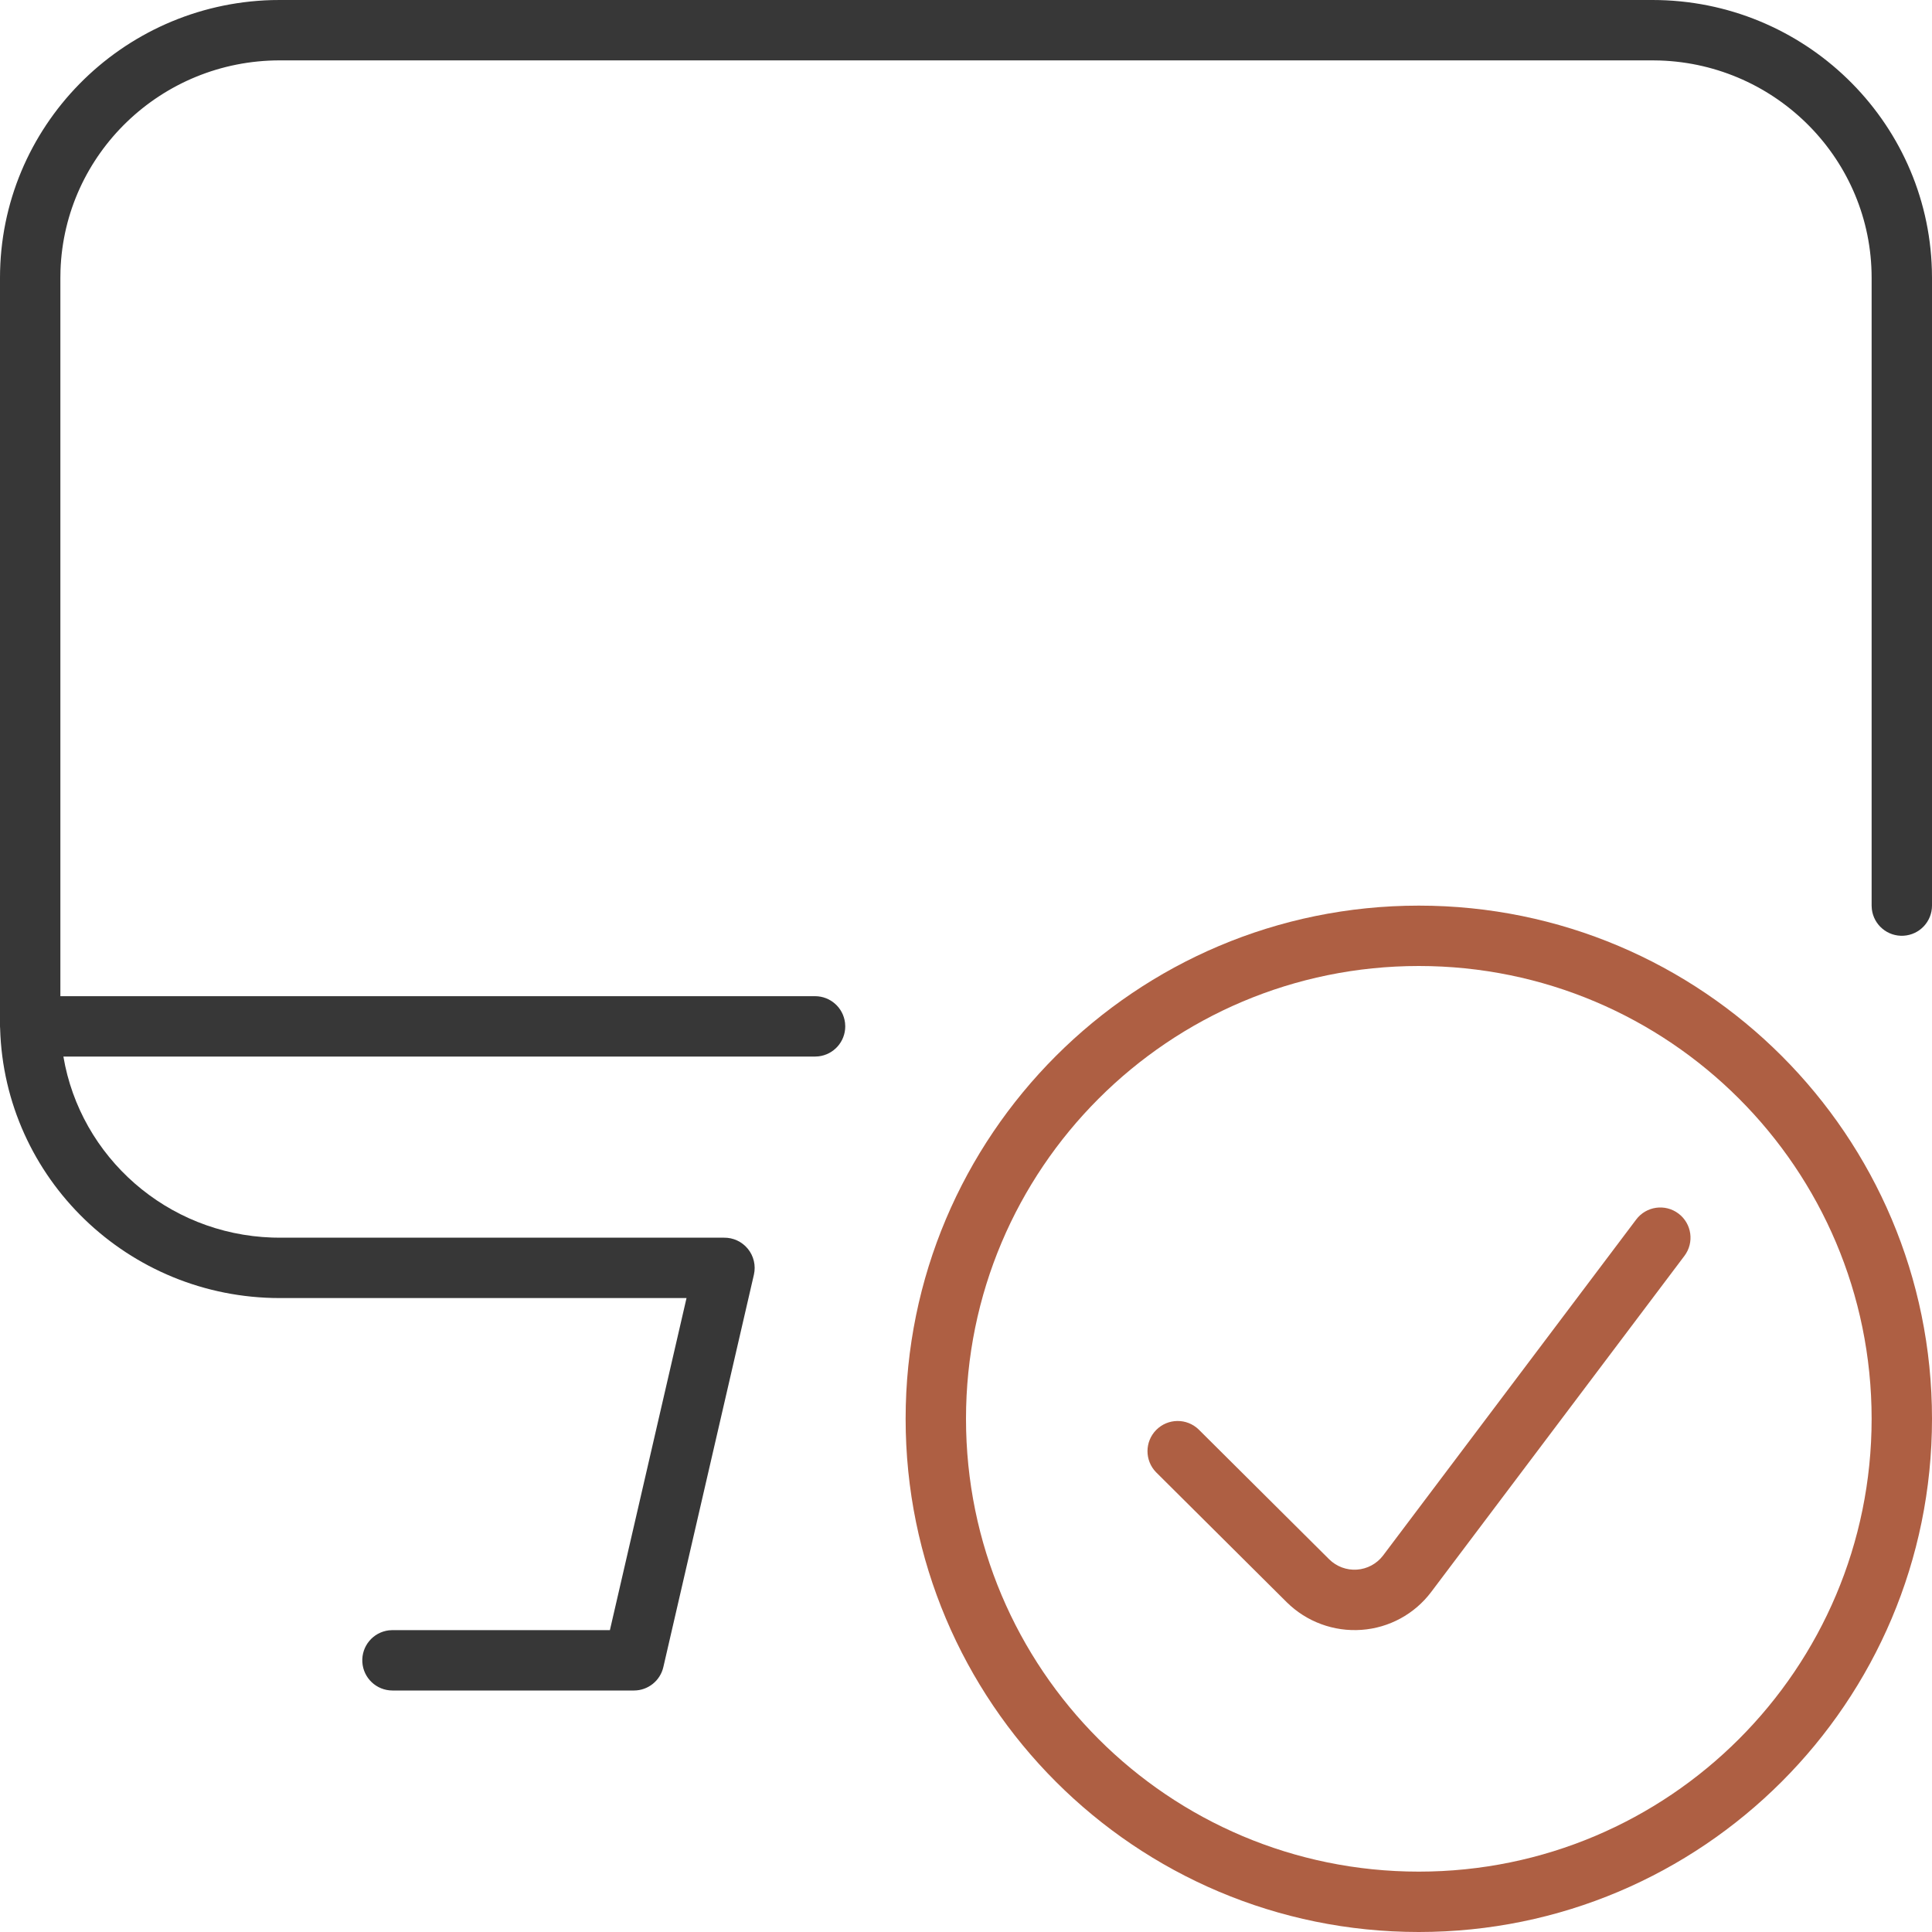
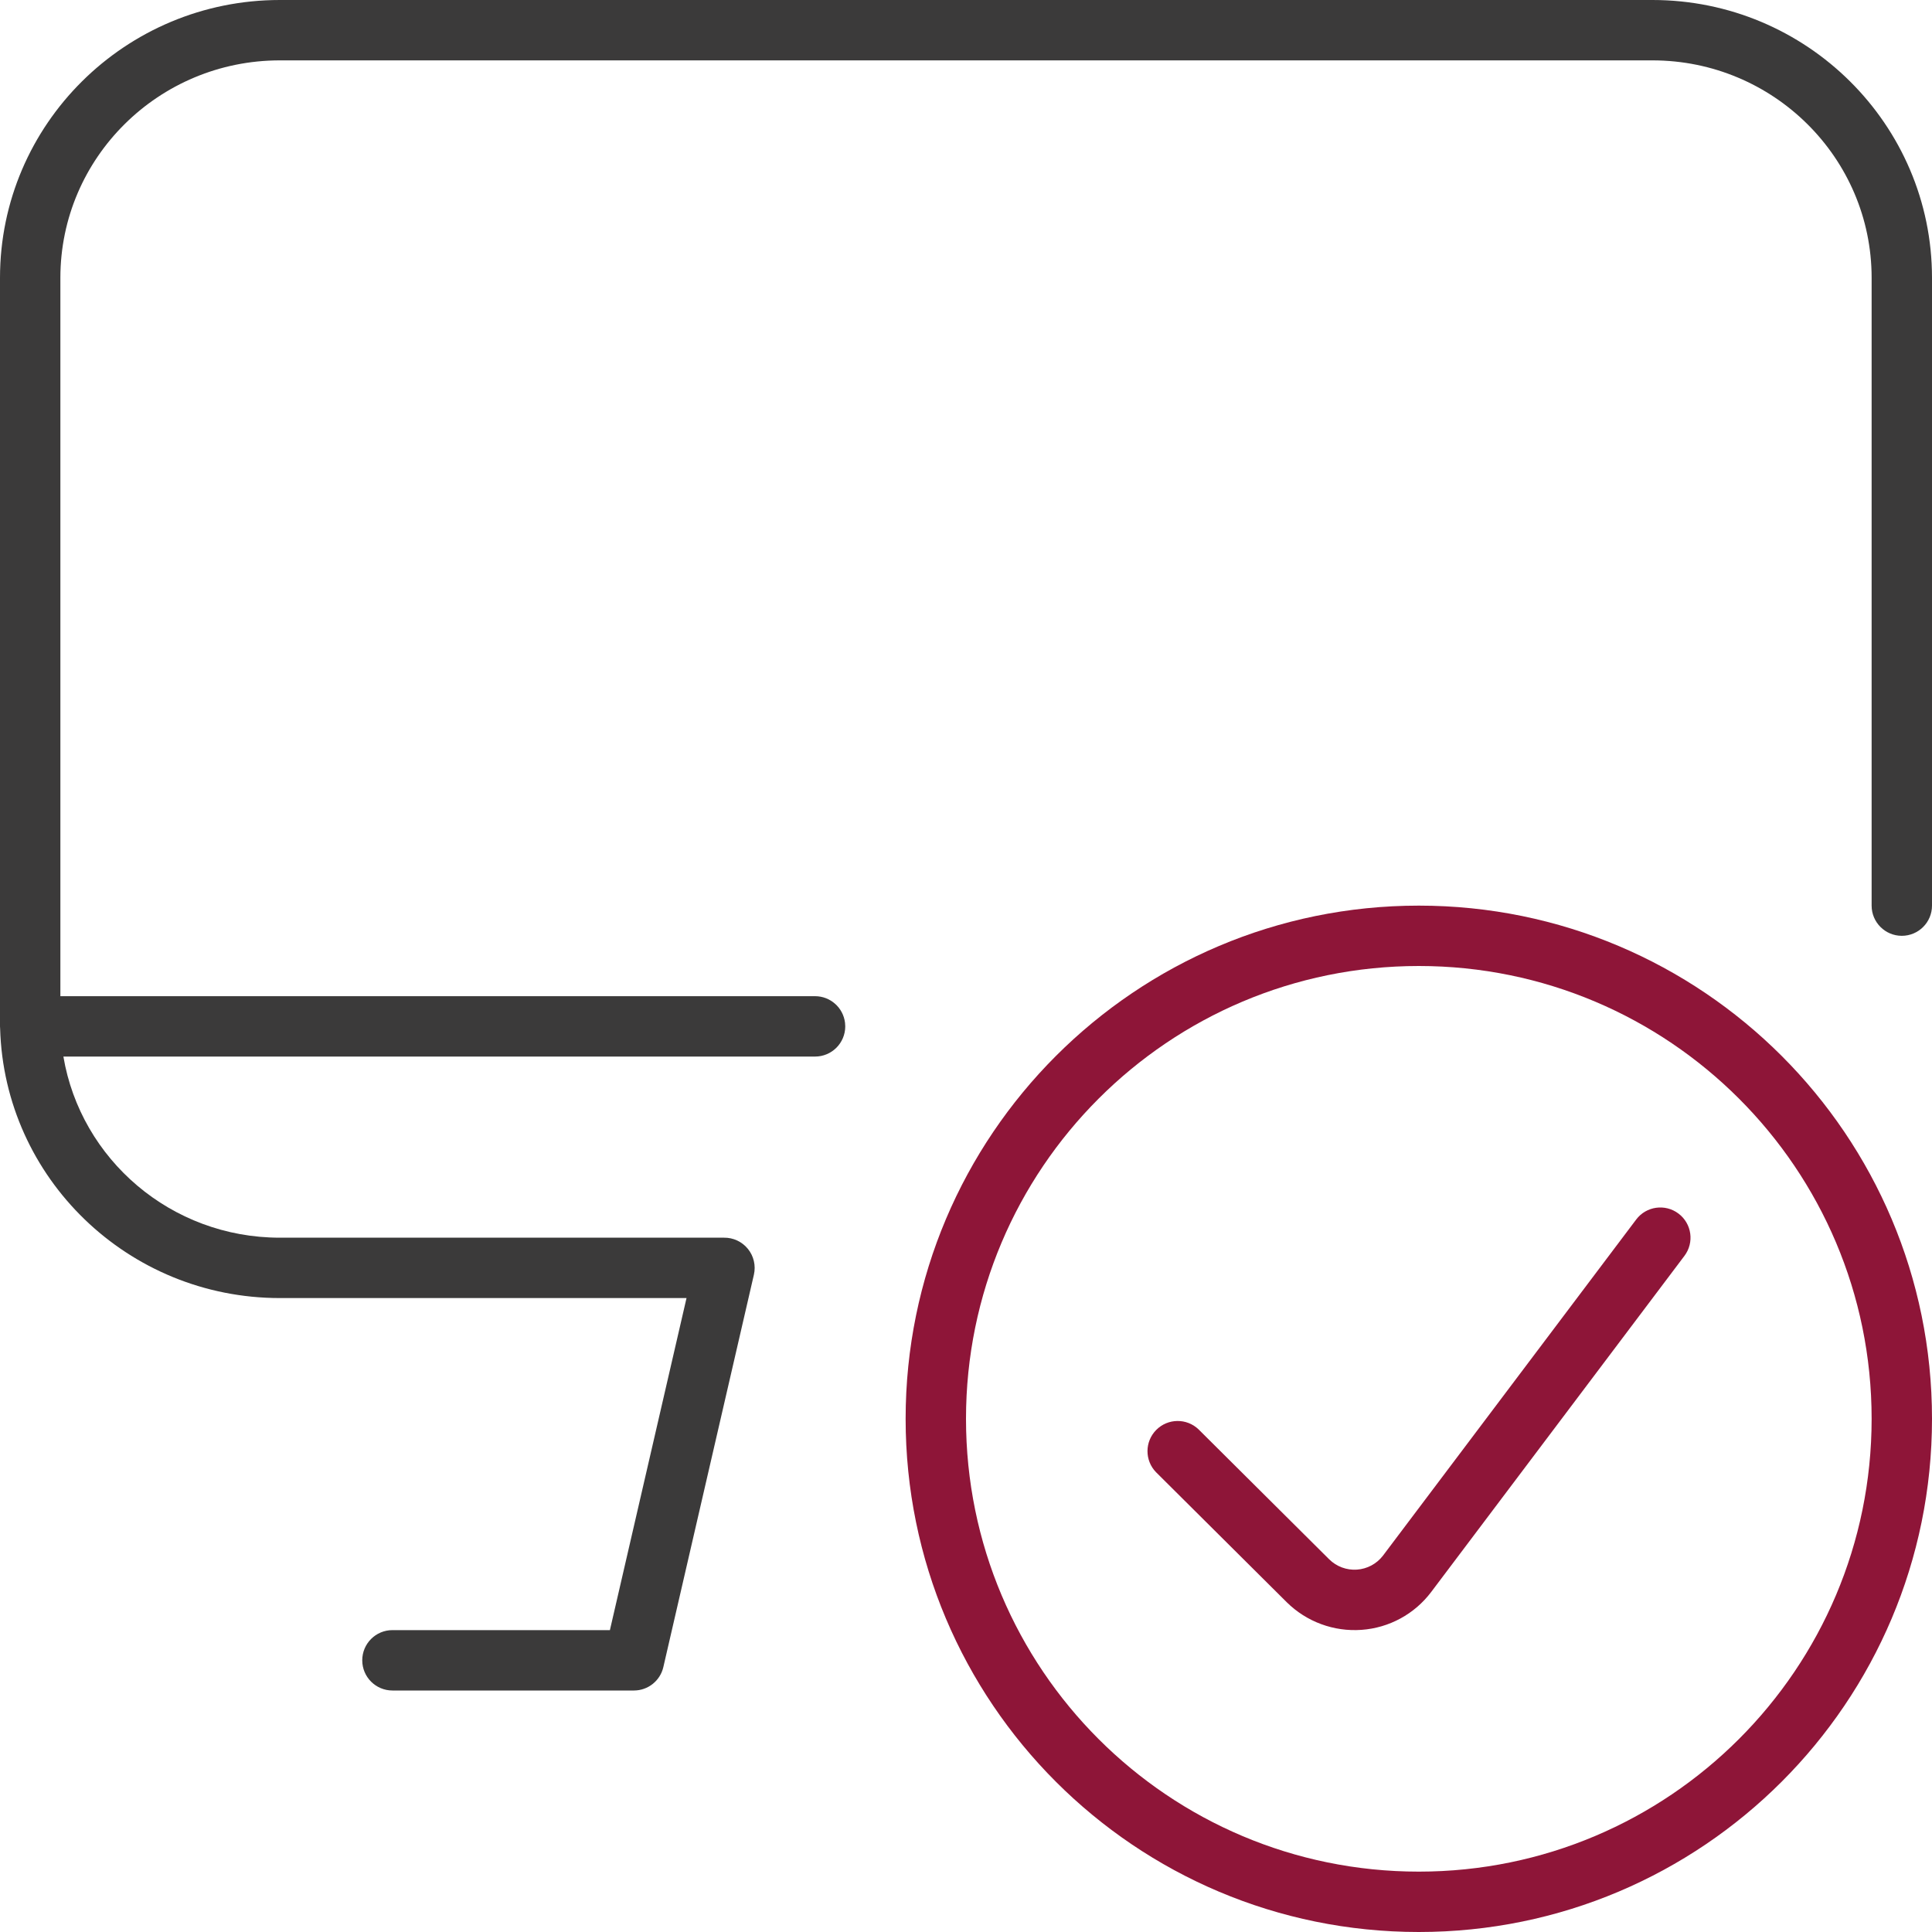
<svg xmlns="http://www.w3.org/2000/svg" width="64" height="64" viewBox="0 0 64 64">
-   <g fill="none" fill-rule="nonzero">
-     <path fill="#AE5F43" d="M54.201 40.398l-8.39 11.137a1.19 1.19 0 0 1-1.779.12l-4.327-4.304a1 1 0 0 0-1.41 1.418l4.333 4.31a3.195 3.195 0 0 0 2.474.912 3.17 3.17 0 0 0 2.31-1.257l8.387-11.132a1 1 0 0 0-1.598-1.204zM47 64c9.389 0 17-7.611 17-17s-7.611-17-17-17-17 7.611-17 17 7.603 17 17 17zm0-2c-8.29 0-15-6.713-15-15 0-8.284 6.716-15 15-15 8.284 0 15 6.716 15 15 0 8.284-6.716 15-15 15z" />
-     <path fill="#373737" d="M54.739 0c5.019 0 9.115 3.979 9.257 8.937l.004.266V30a1 1 0 0 1-1.993.117L62 30V9.203c0-3.892-3.122-7.07-7.017-7.199L54.739 2H9.269C5.337 2 2.133 5.098 2.004 8.96L2 9.204V33h25a1 1 0 0 1 .993.883L28 34a1 1 0 0 1-.883.993L27 35H2.1c.562 3.325 3.427 5.879 6.919 5.996l.25.004h14.71a1.002 1.002 0 0 1 .995 1.225l-3 13a1 1 0 0 1-.971.775H13a1 1 0 0 1-.117-1.993L13 54h7.204l2.538-11H9.269C4.243 43 .146 39.029.004 34.071l-.001-.017L0 34V9.203C0 4.21 4.01.145 9 .003L9.27 0h45.469z" />
+   <g fill="none" fill-rule="evenodd">
+     <path fill="#8E1538" d="M54.201 40.398l-8.39 11.137a1.19 1.19 0 0 1-1.779.12l-4.327-4.304a1 1 0 0 0-1.41 1.418l4.333 4.31a3.195 3.195 0 0 0 2.474.912 3.17 3.17 0 0 0 2.31-1.257l8.387-11.132a1 1 0 0 0-1.598-1.204zM47 64c9.389 0 17-7.611 17-17s-7.611-17-17-17-17 7.611-17 17 7.603 17 17 17zm0-2c-8.29 0-15-6.713-15-15 0-8.284 6.716-15 15-15 8.284 0 15 6.716 15 15 0 8.284-6.716 15-15 15z" />
+     <path fill="#3B3A3A" fill-rule="nonzero" d="M13 56a1 1 0 0 1 0-2h7.204l2.538-11H9.269C4.243 43 .146 39.029.004 34.071l-.001-.017L0 34V9.203C0 4.121 4.154 0 9.27 0h45.469C59.846 0 64 4.122 64 9.203V30a1 1 0 0 1-2 0V9.203C62 5.23 58.746 2 54.739 2H9.269C5.255 2 2 5.229 2 9.203V33h25a1 1 0 0 1 .993.883L28 34a1 1 0 0 1-1 1H2.1c.575 3.404 3.565 6 7.17 6h14.71a1.002 1.002 0 0 1 .994 1.225l-3 13a1 1 0 0 1-.97.775z" />
  </g>
</svg>
